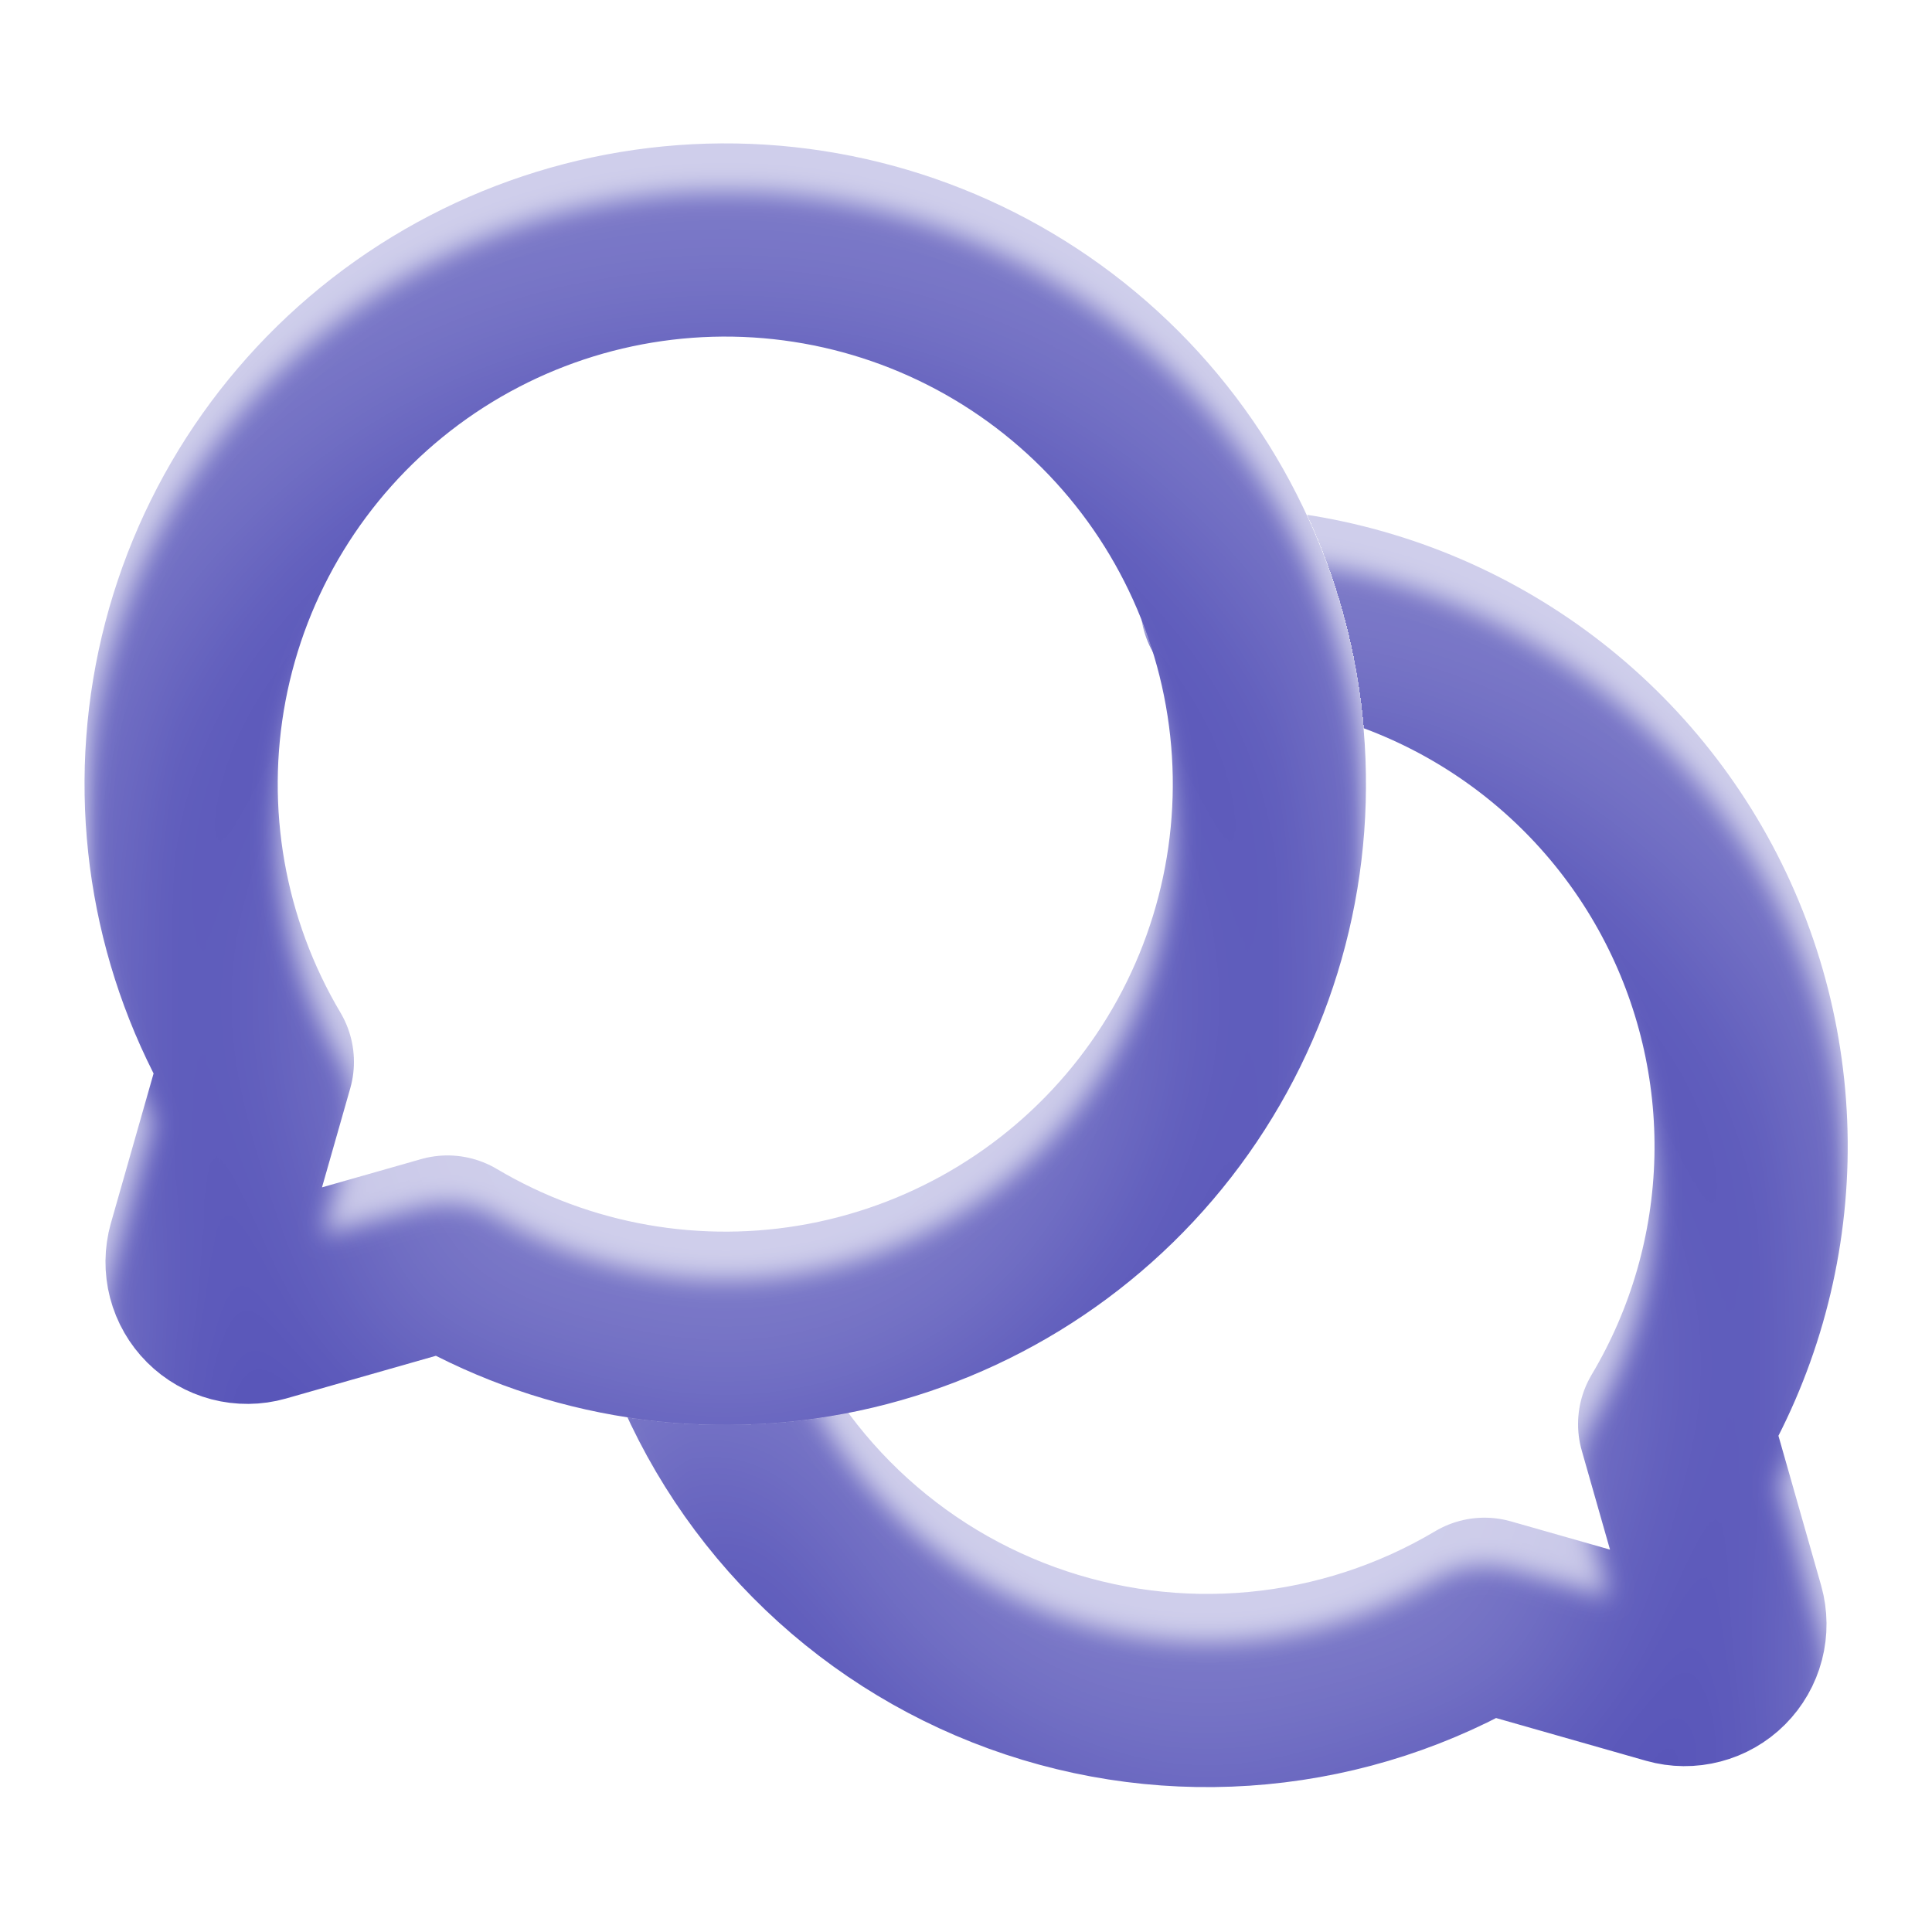
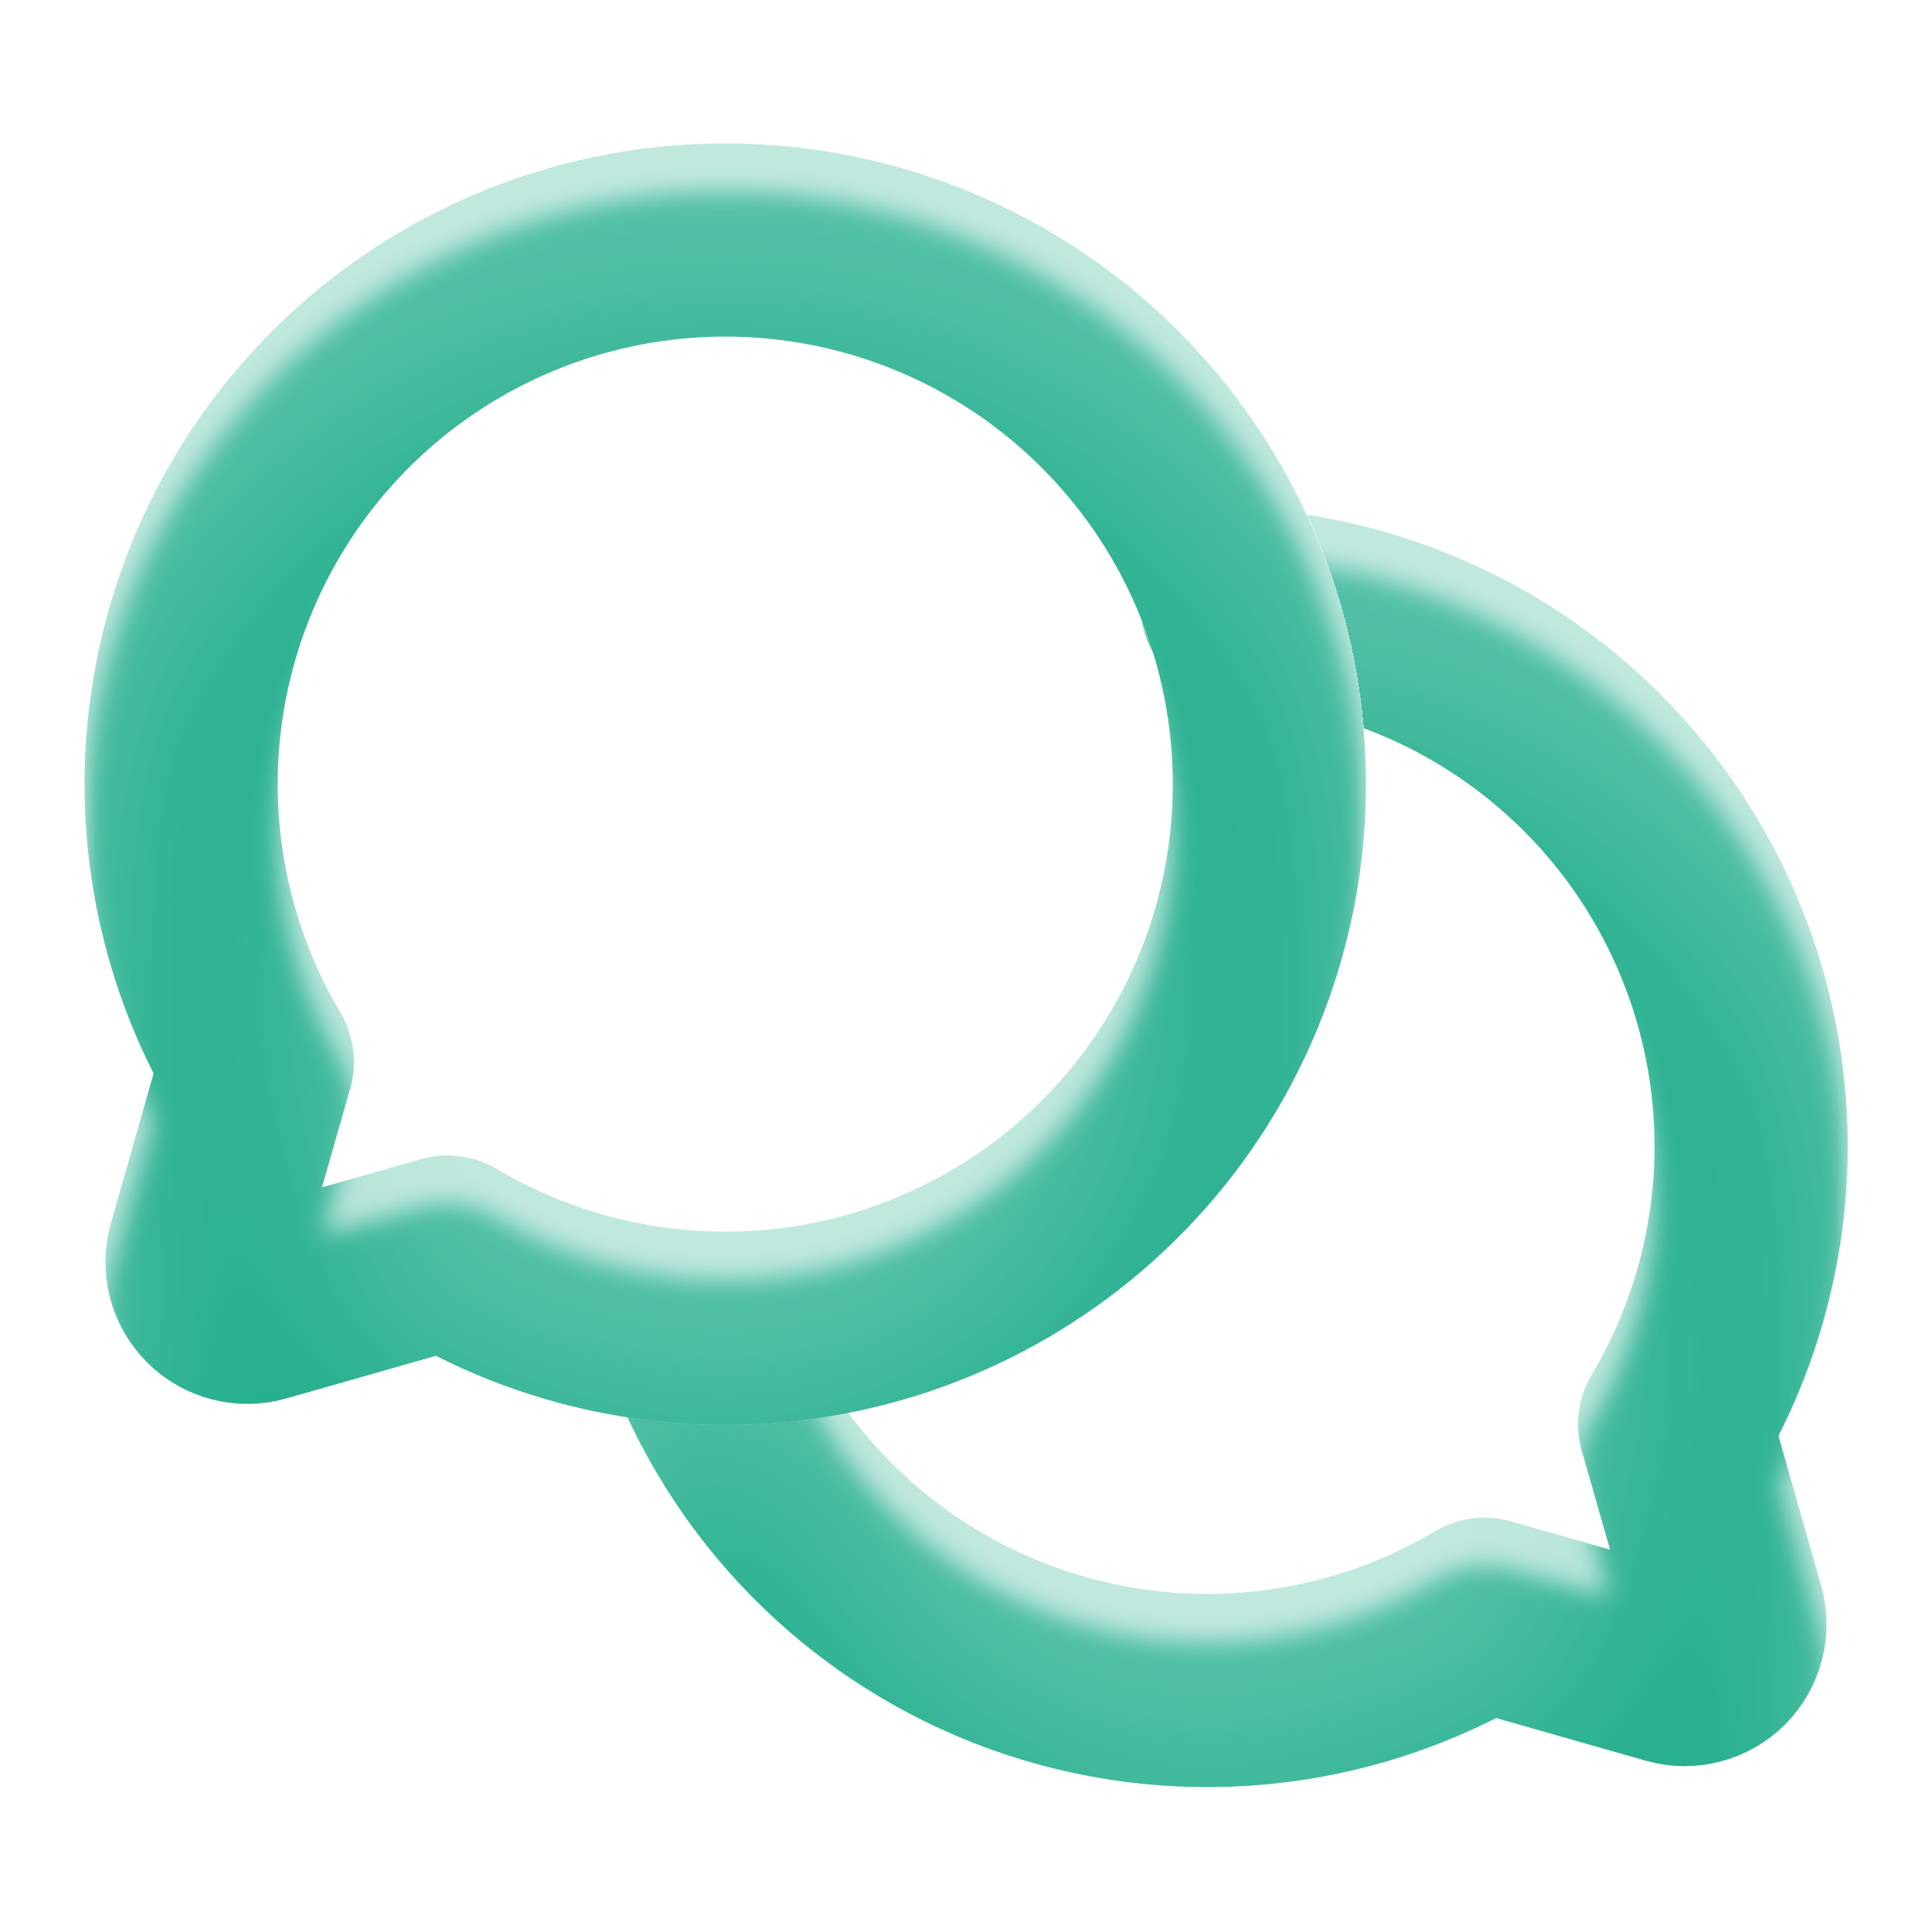
<svg xmlns="http://www.w3.org/2000/svg" width="80" height="80" viewBox="0 0 80 80" fill="none">
-   <g filter="url(#filter0_ii_551_1842)">
-     <path d="M28.782 54.969C29.883 58.109 31.668 60.965 34.008 63.331C36.348 65.697 39.184 67.514 42.312 68.65C45.44 69.787 48.781 70.214 52.094 69.901C55.407 69.589 58.609 68.545 61.469 66.844L69.251 69.062C69.571 69.153 69.91 69.156 70.232 69.071C70.554 68.987 70.848 68.819 71.084 68.583C71.319 68.348 71.488 68.054 71.572 67.731C71.656 67.409 71.653 67.07 71.563 66.75L69.344 58.969C71.325 55.644 72.413 51.863 72.504 47.994C72.594 44.125 71.684 40.298 69.861 36.884C68.037 33.47 65.363 30.585 62.097 28.509C58.831 26.432 55.084 25.234 51.219 25.031" stroke="#514EB6" stroke-width="8" stroke-linecap="round" stroke-linejoin="round" />
+   <g filter="url(#filter0_ii_928_2084)">
+     <path d="M28.782 54.969C29.883 58.109 31.668 60.965 34.008 63.331C36.348 65.697 39.184 67.514 42.312 68.65C45.44 69.787 48.781 70.214 52.094 69.901C55.407 69.589 58.609 68.545 61.469 66.844L69.251 69.062C69.571 69.153 69.91 69.156 70.232 69.071C70.554 68.987 70.848 68.819 71.084 68.583C71.319 68.348 71.488 68.054 71.572 67.731C71.656 67.409 71.653 67.07 71.563 66.75L69.344 58.969C71.325 55.644 72.413 51.863 72.504 47.994C72.594 44.125 71.684 40.298 69.861 36.884C68.037 33.47 65.363 30.585 62.097 28.509C58.831 26.432 55.084 25.234 51.219 25.031" stroke="#1DAC8A" stroke-width="8" stroke-linecap="round" stroke-linejoin="round" />
  </g>
-   <g filter="url(#filter1_ii_551_1842)">
-     <path d="M10.656 43.969C7.854 39.248 6.872 33.667 7.894 28.273C8.916 22.879 11.873 18.044 16.207 14.676C20.543 11.308 25.958 9.639 31.437 9.981C36.916 10.324 42.081 12.655 45.963 16.536C49.845 20.418 52.176 25.584 52.519 31.063C52.861 36.542 51.192 41.957 47.824 46.292C44.455 50.627 39.62 53.583 34.227 54.606C28.833 55.628 23.252 54.646 18.531 51.844L10.75 54.062C10.429 54.153 10.09 54.156 9.768 54.072C9.446 53.987 9.152 53.819 8.916 53.583C8.681 53.348 8.512 53.054 8.428 52.732C8.344 52.409 8.347 52.071 8.437 51.75L10.656 43.969Z" stroke="#514EB6" stroke-width="8" stroke-linecap="round" stroke-linejoin="round" />
+   <g filter="url(#filter1_ii_928_2084)">
+     <path d="M10.656 43.969C7.854 39.248 6.872 33.667 7.894 28.273C8.916 22.879 11.873 18.044 16.207 14.676C20.543 11.308 25.958 9.639 31.437 9.981C36.916 10.324 42.081 12.655 45.963 16.536C49.845 20.418 52.176 25.584 52.519 31.063C52.861 36.542 51.192 41.957 47.824 46.292C44.455 50.627 39.62 53.583 34.227 54.606C28.833 55.628 23.252 54.646 18.531 51.844L10.75 54.062C10.429 54.153 10.09 54.156 9.768 54.072C9.446 53.987 9.152 53.819 8.916 53.583C8.681 53.348 8.512 53.054 8.428 52.732C8.344 52.409 8.347 52.071 8.437 51.75L10.656 43.969Z" stroke="#1DAC8A" stroke-width="8" stroke-linecap="round" stroke-linejoin="round" />
  </g>
  <defs>
-     <filter id="filter0_ii_551_1842" x="24.781" y="21.031" width="51.73" height="60.97" filterUnits="userSpaceOnUse" color-interpolation-filters="sRGB">
+     <filter id="filter0_ii_928_2084" x="24.781" y="21.031" width="51.73" height="60.97" filterUnits="userSpaceOnUse" color-interpolation-filters="sRGB">
      <feFlood flood-opacity="0" result="BackgroundImageFix" />
      <feBlend mode="normal" in="SourceGraphic" in2="BackgroundImageFix" result="shape" />
      <feColorMatrix in="SourceAlpha" type="matrix" values="0 0 0 0 0 0 0 0 0 0 0 0 0 0 0 0 0 0 127 0" result="hardAlpha" />
      <feOffset dy="9" />
      <feGaussianBlur stdDeviation="4" />
      <feComposite in2="hardAlpha" operator="arithmetic" k2="-1" k3="1" />
      <feColorMatrix type="matrix" values="0 0 0 0 1 0 0 0 0 1 0 0 0 0 1 0 0 0 0.25 0" />
-       <feBlend mode="normal" in2="shape" result="effect1_innerShadow_551_1842" />
+       <feBlend mode="normal" in2="shape" result="effect1_innerShadow_928_2084" />
      <feColorMatrix in="SourceAlpha" type="matrix" values="0 0 0 0 0 0 0 0 0 0 0 0 0 0 0 0 0 0 127 0" result="hardAlpha" />
      <feOffset dy="2" />
      <feGaussianBlur stdDeviation="0.5" />
      <feComposite in2="hardAlpha" operator="arithmetic" k2="-1" k3="1" />
      <feColorMatrix type="matrix" values="0 0 0 0 1 0 0 0 0 1 0 0 0 0 1 0 0 0 0.63 0" />
-       <feBlend mode="normal" in2="effect1_innerShadow_551_1842" result="effect2_innerShadow_551_1842" />
+       <feBlend mode="normal" in2="effect1_innerShadow_928_2084" result="effect2_innerShadow_928_2084" />
    </filter>
-     <filter id="filter1_ii_551_1842" x="3.5" y="5.937" width="53.062" height="61.063" filterUnits="userSpaceOnUse" color-interpolation-filters="sRGB">
+     <filter id="filter1_ii_928_2084" x="3.5" y="5.937" width="53.062" height="61.063" filterUnits="userSpaceOnUse" color-interpolation-filters="sRGB">
      <feFlood flood-opacity="0" result="BackgroundImageFix" />
      <feBlend mode="normal" in="SourceGraphic" in2="BackgroundImageFix" result="shape" />
      <feColorMatrix in="SourceAlpha" type="matrix" values="0 0 0 0 0 0 0 0 0 0 0 0 0 0 0 0 0 0 127 0" result="hardAlpha" />
      <feOffset dy="9" />
      <feGaussianBlur stdDeviation="4" />
      <feComposite in2="hardAlpha" operator="arithmetic" k2="-1" k3="1" />
      <feColorMatrix type="matrix" values="0 0 0 0 1 0 0 0 0 1 0 0 0 0 1 0 0 0 0.25 0" />
-       <feBlend mode="normal" in2="shape" result="effect1_innerShadow_551_1842" />
+       <feBlend mode="normal" in2="shape" result="effect1_innerShadow_928_2084" />
      <feColorMatrix in="SourceAlpha" type="matrix" values="0 0 0 0 0 0 0 0 0 0 0 0 0 0 0 0 0 0 127 0" result="hardAlpha" />
      <feOffset dy="2" />
      <feGaussianBlur stdDeviation="0.5" />
      <feComposite in2="hardAlpha" operator="arithmetic" k2="-1" k3="1" />
      <feColorMatrix type="matrix" values="0 0 0 0 1 0 0 0 0 1 0 0 0 0 1 0 0 0 0.63 0" />
-       <feBlend mode="normal" in2="effect1_innerShadow_551_1842" result="effect2_innerShadow_551_1842" />
+       <feBlend mode="normal" in2="effect1_innerShadow_928_2084" result="effect2_innerShadow_928_2084" />
    </filter>
  </defs>
</svg>
